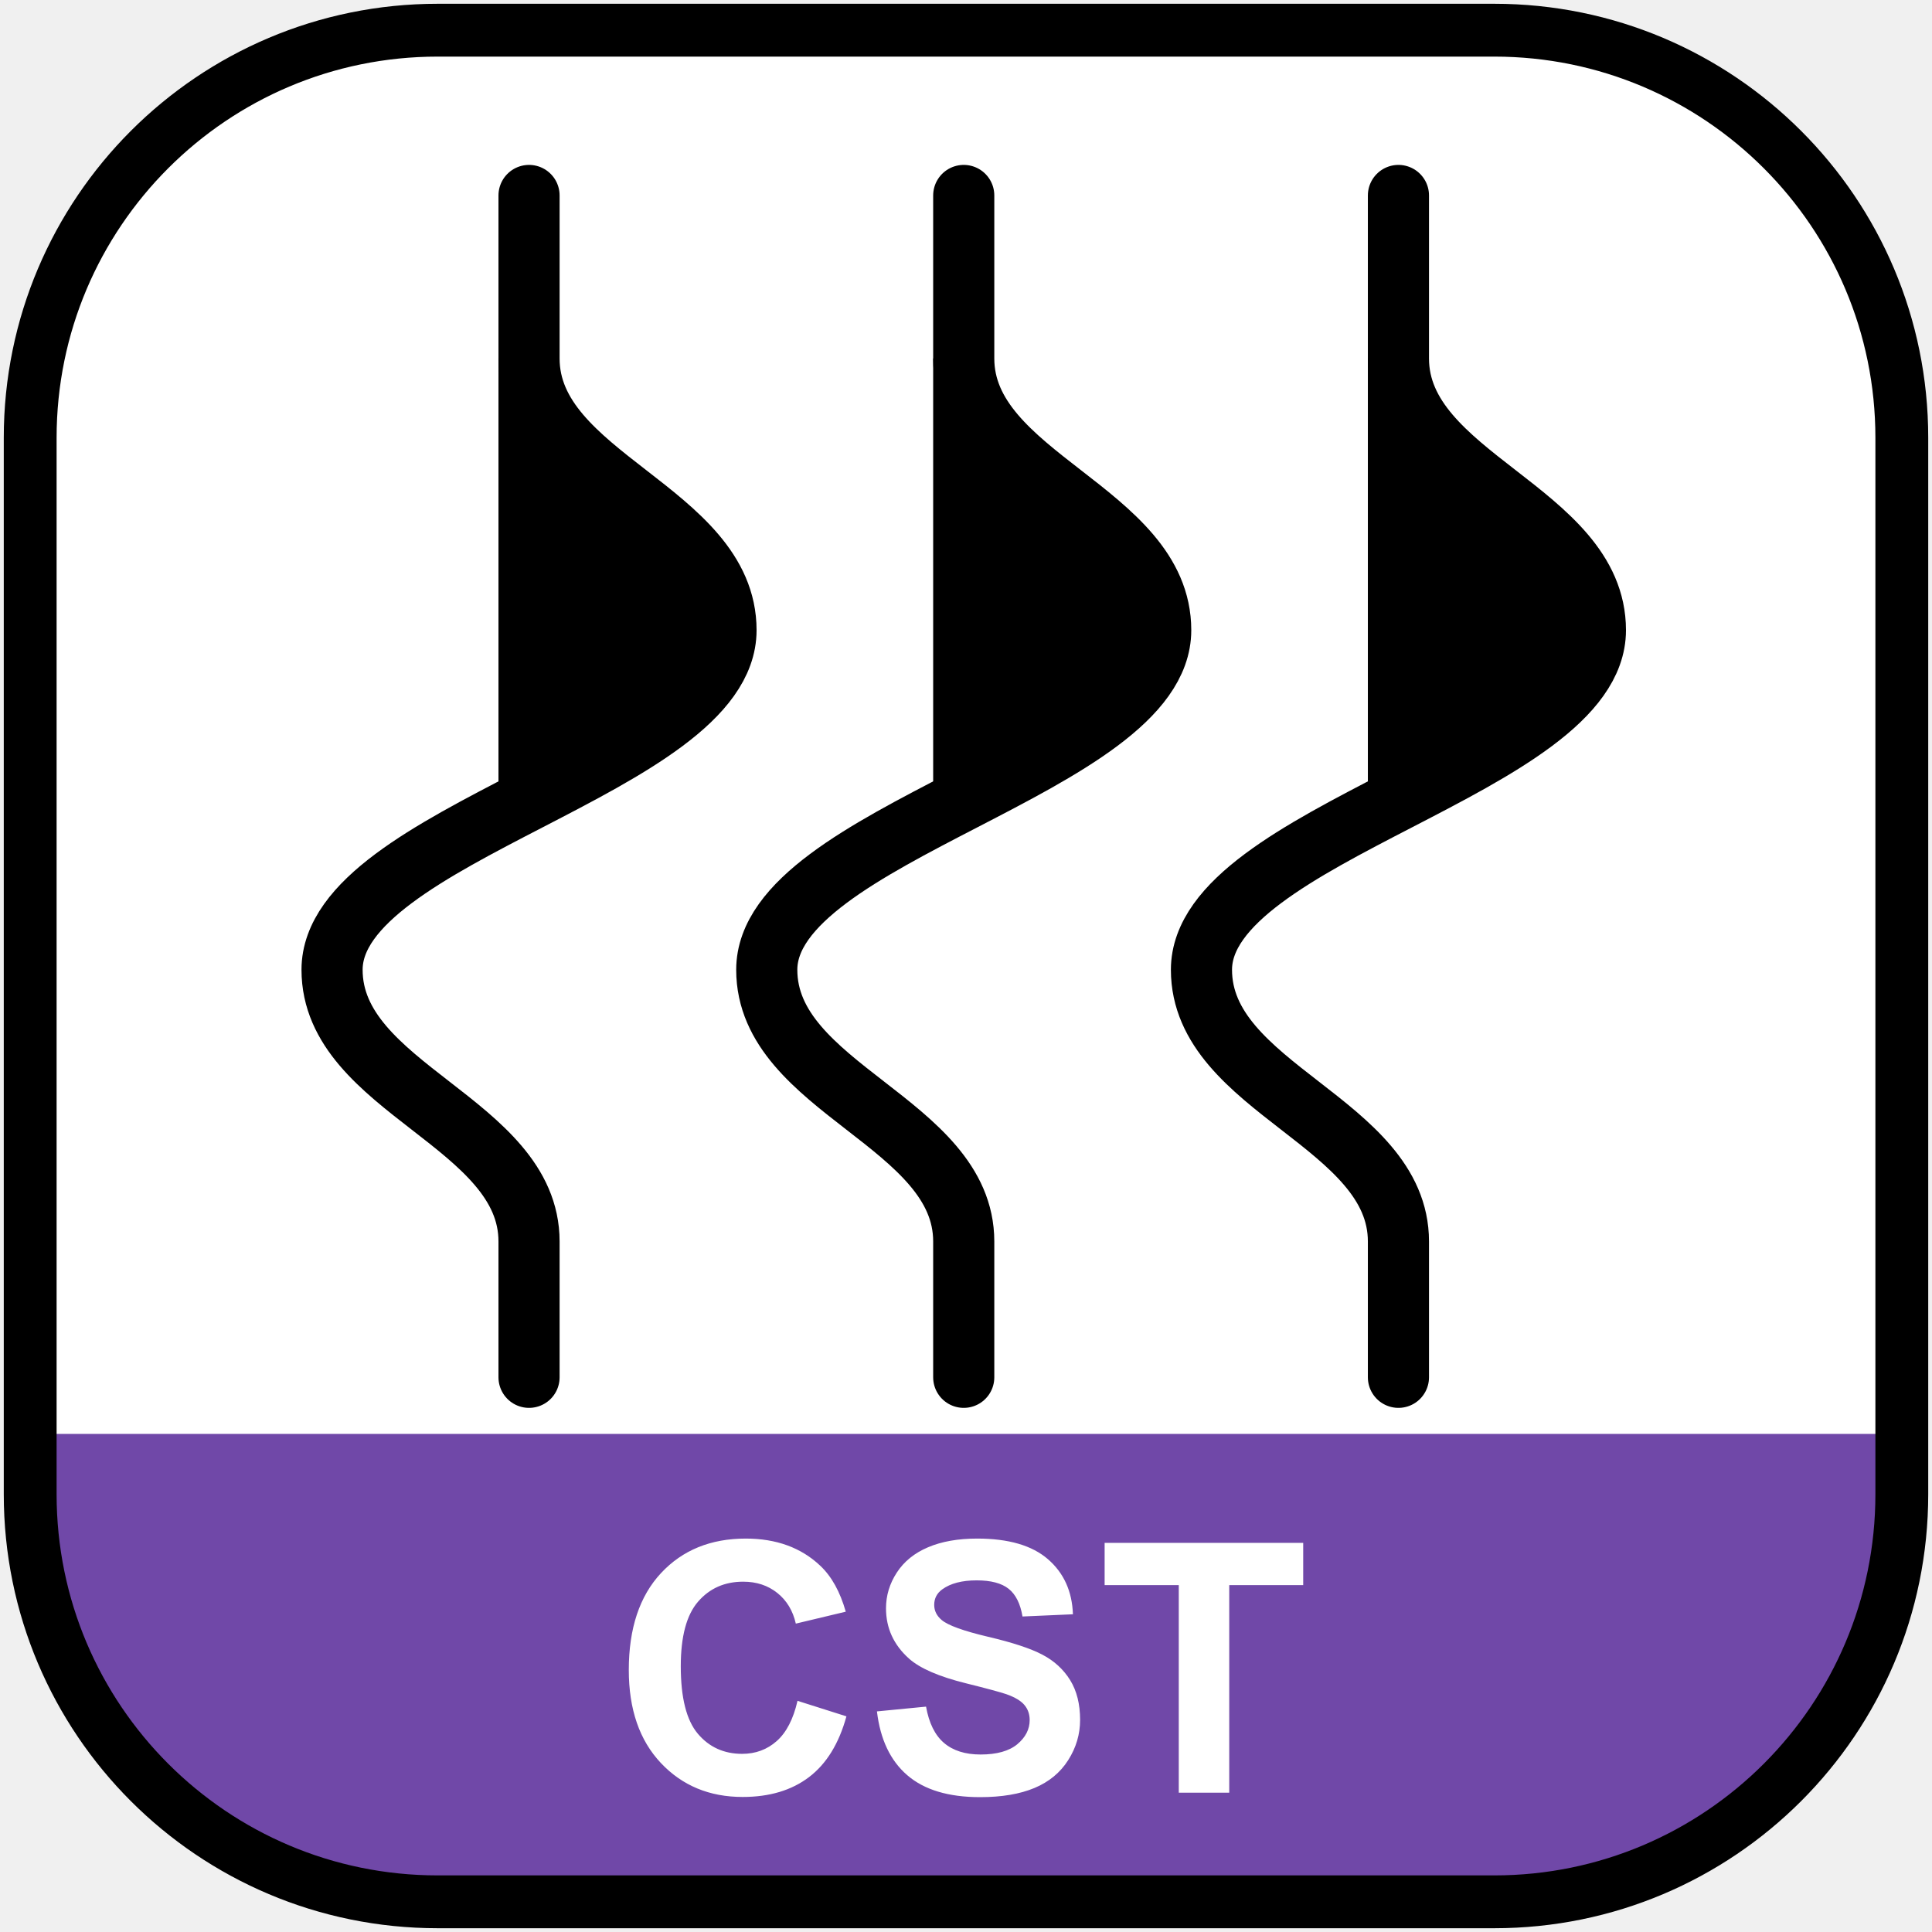
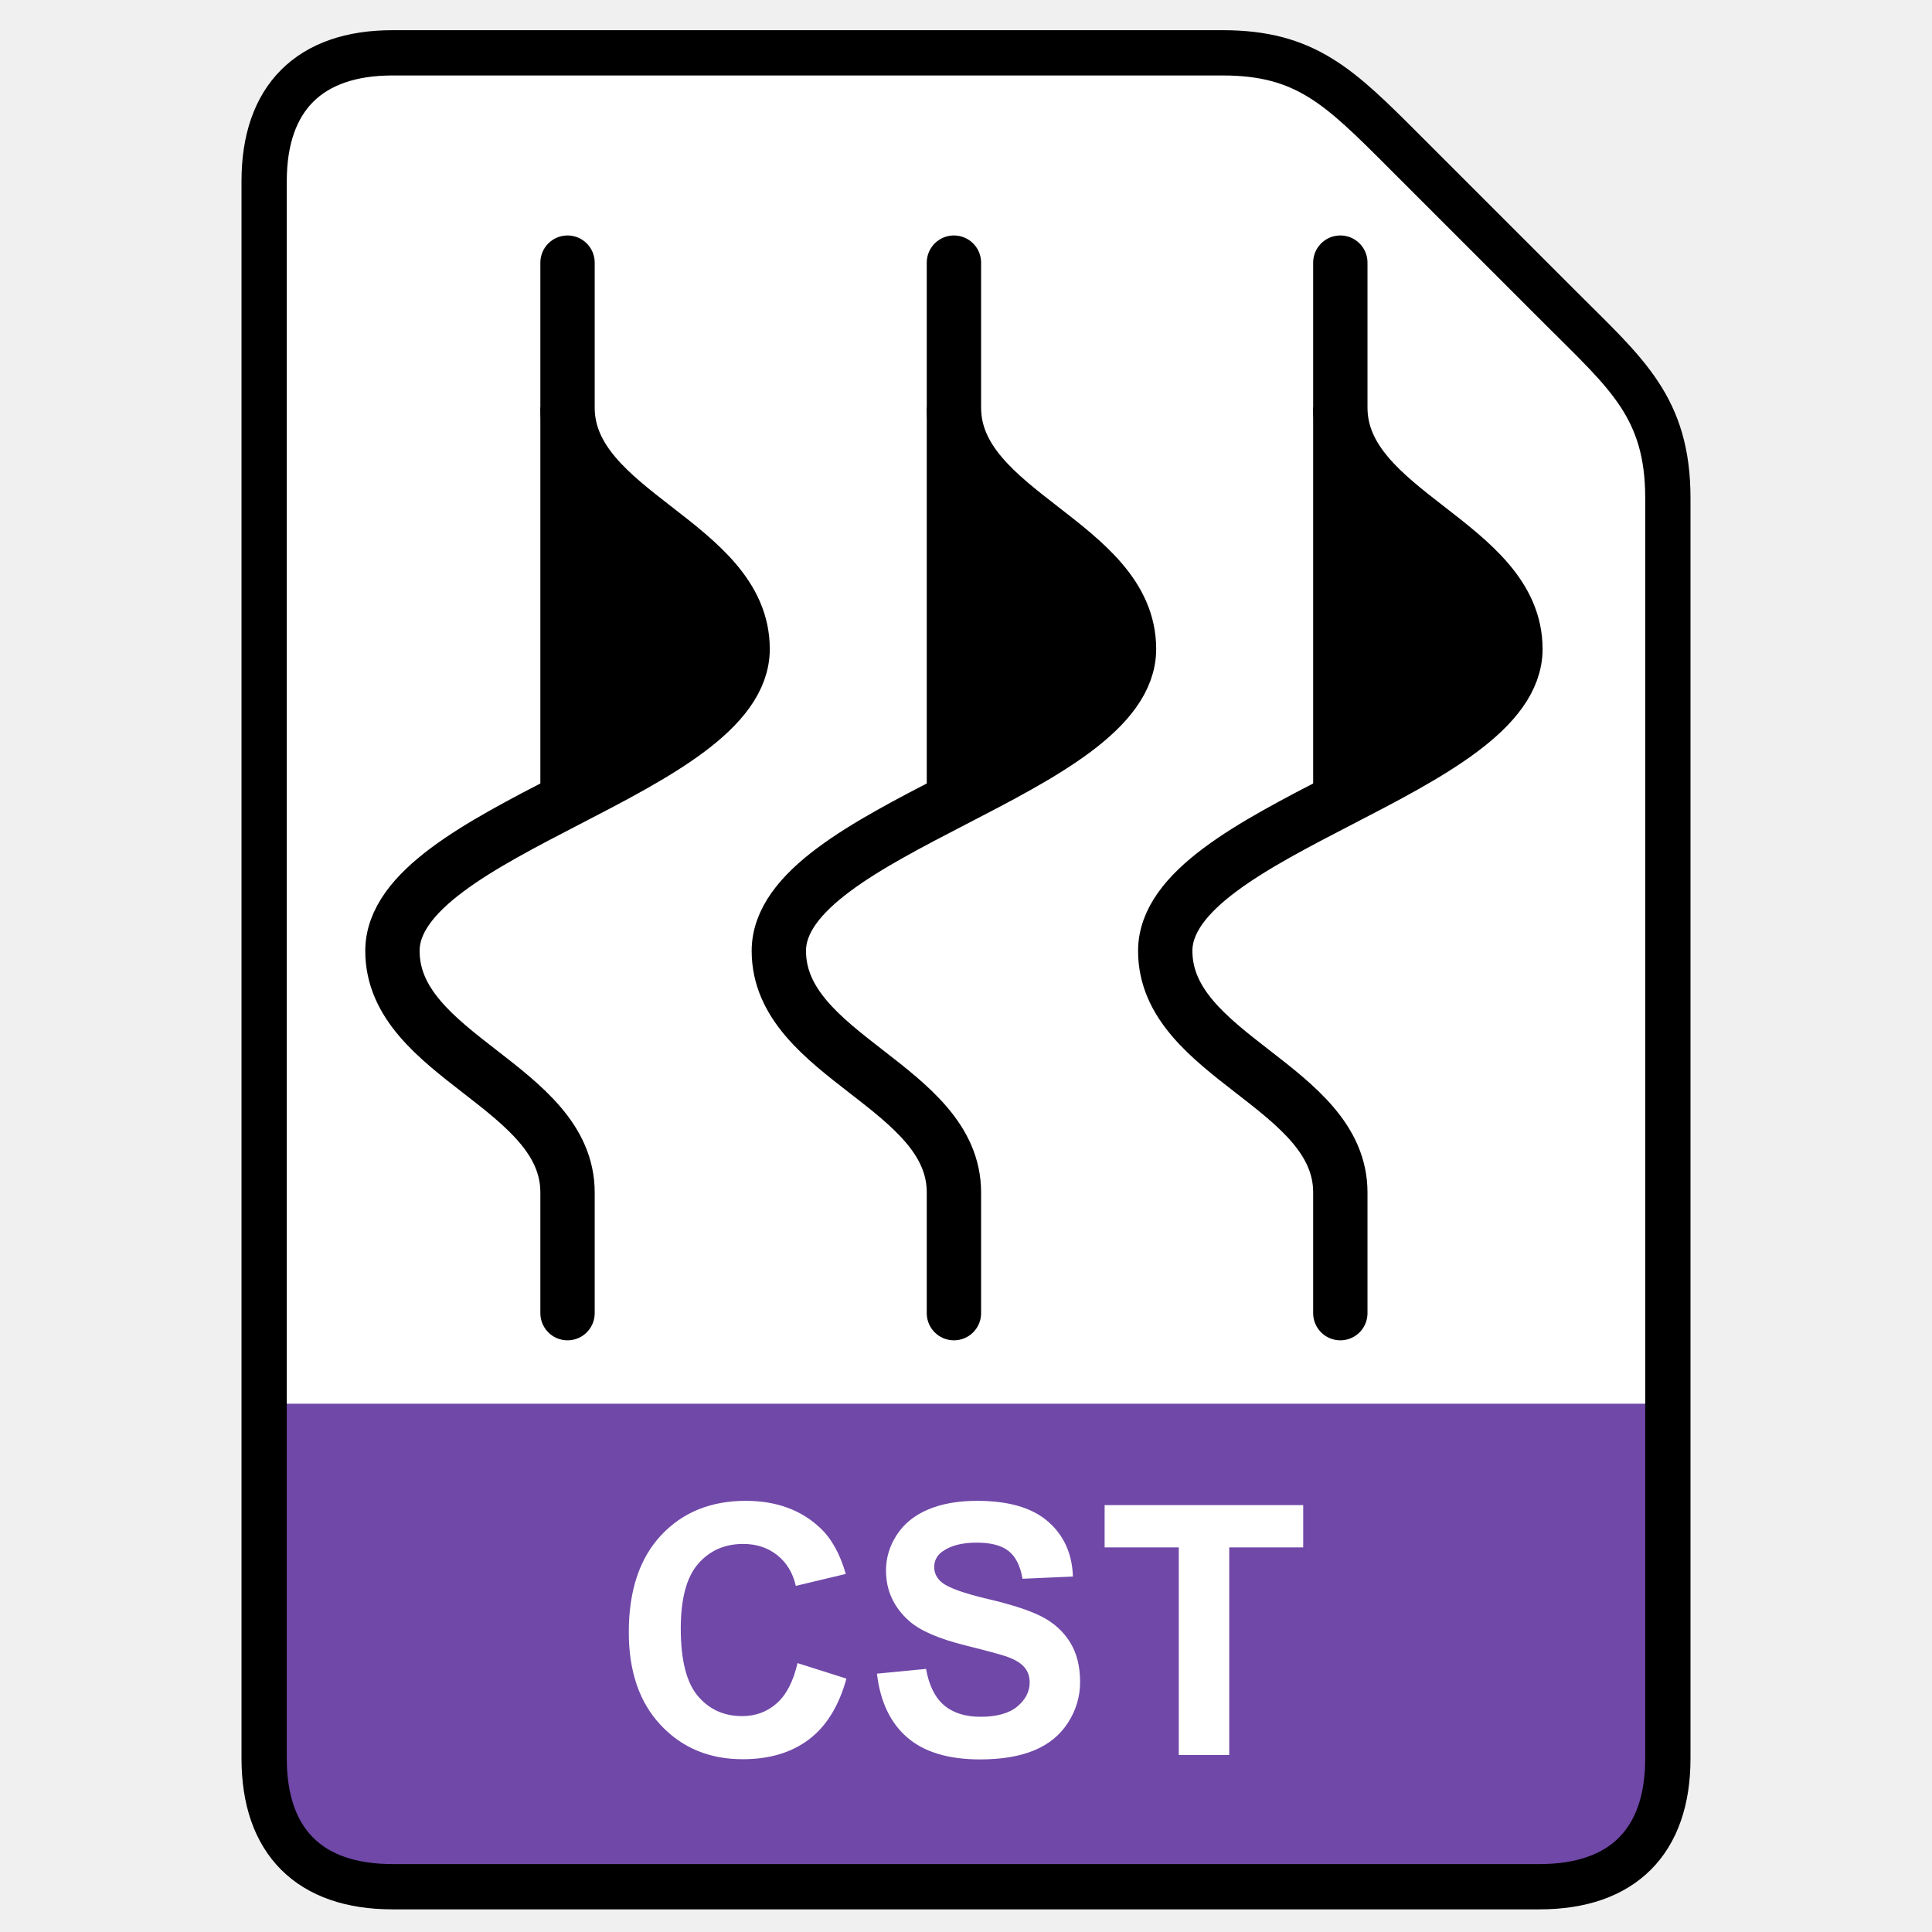
<svg xmlns="http://www.w3.org/2000/svg" width="512" height="512" viewBox="0 0 512 512">
-   <rect x="8" y="8" width="496" height="496" rx="108" fill="#fff" />
-   <g fill="#000" transform="translate(25 -22) scale(.9)">
-     <g transform="translate(128)">
-       <path d="M-9 130v130h9c29-15 58-30 58-50 0-35-58-45-58-80Z" />
-       <path d="M0 82v48c0 35 58 45 58 80 0 20-29 35-58 50s-58 30-58 50c0 35 58 45 58 80v40" fill="none" stroke="#000" stroke-width="18" stroke-linecap="round" stroke-linejoin="round" />
+   <defs>
+     <clipPath id="file-page">
+       <path d="M104 14H324C346 14 355 23 372 40L414 82C431 99 442 108 442 132V466C442 488 430 500 408 500H104C82 500 70 488 70 466V48C70 26 82 14 104 14Z" />
+     </clipPath>
+   </defs>
+   <path d="M104 14H324C346 14 355 23 372 40L414 82C431 99 442 108 442 132V466C442 488 430 500 408 500H104C82 500 70 488 70 466V48C70 26 82 14 104 14Z" fill="#fff" />
+   <g clip-path="url(#file-page)">
+     <g fill="#000" transform="translate(48 4) scale(.8)">
+       <g transform="translate(128)">
+         <path d="M-9 130v130h9c29-15 58-30 58-50 0-35-58-45-58-80Z" />
+         <path d="M0 82v48c0 35 58 45 58 80 0 20-29 35-58 50s-58 30-58 50c0 35 58 45 58 80v40" fill="none" stroke="#000" stroke-width="18" stroke-linecap="round" stroke-linejoin="round" />
+       </g>
+       <g transform="translate(256)">
+         <path d="M-9 130v130h9c29-15 58-30 58-50 0-35-58-45-58-80Z" />
+         <path d="M0 82v48c0 35 58 45 58 80 0 20-29 35-58 50s-58 30-58 50c0 35 58 45 58 80v40" fill="none" stroke="#000" stroke-width="18" stroke-linecap="round" stroke-linejoin="round" />
+       </g>
+       <g transform="translate(384)">
+         <path d="M-9 130v130h9c29-15 58-30 58-50 0-35-58-45-58-80Z" />
+         <path d="M0 82v48c0 35 58 45 58 80 0 20-29 35-58 50s-58 30-58 50c0 35 58 45 58 80v40" fill="none" stroke="#000" stroke-width="18" stroke-linecap="round" stroke-linejoin="round" />
+       </g>
    </g>
-     <g transform="translate(256)">
-       <path d="M-9 130v130h9c29-15 58-30 58-50 0-35-58-45-58-80Z" />
-       <path d="M0 82v48c0 35 58 45 58 80 0 20-29 35-58 50s-58 30-58 50c0 35 58 45 58 80v40" fill="none" stroke="#000" stroke-width="18" stroke-linecap="round" stroke-linejoin="round" />
-     </g>
-     <g transform="translate(384)">
-       <path d="M-9 130v130h9c29-15 58-30 58-50 0-35-58-45-58-80Z" />
-       <path d="M0 82v48c0 35 58 45 58 80 0 20-29 35-58 50s-58 30-58 50c0 35 58 45 58 80v40" fill="none" stroke="#000" stroke-width="18" stroke-linecap="round" stroke-linejoin="round" />
+     <path d="M70 372H442V478Q442 498 422 498H90Q70 498 70 478Z" fill="#7048a8" />
+     <g transform="translate(256 432) scale(1.25) translate(-256 -442)">
+       <path d="M220.28 448.99L230.65 452.28C229.06 458.06 226.42 462.35 222.72 465.16C219.02 467.97 214.33 469.37 208.65 469.37C201.61 469.37 195.83 466.97 191.3 462.16C186.78 457.36 184.51 450.79 184.51 442.45C184.51 433.64 186.79 426.79 191.34 421.91C195.89 417.03 201.88 414.59 209.3 414.59C215.78 414.59 221.04 416.51 225.09 420.34C227.5 422.6 229.3 425.85 230.51 430.09L219.92 432.62C219.3 429.88 217.99 427.71 216 426.12C214.01 424.53 211.6 423.73 208.76 423.73C204.83 423.73 201.64 425.14 199.2 427.96C196.75 430.78 195.53 435.35 195.53 441.66C195.53 448.35 196.74 453.12 199.15 455.97C201.55 458.81 204.69 460.23 208.54 460.23C211.38 460.23 213.83 459.33 215.87 457.52C217.92 455.71 219.39 452.87 220.28 448.99ZM237.12 451.23L247.53 450.22C248.15 453.71 249.42 456.28 251.34 457.92C253.25 459.55 255.84 460.37 259.09 460.37C262.53 460.37 265.13 459.64 266.88 458.19C268.62 456.73 269.5 455.03 269.5 453.07C269.5 451.82 269.13 450.76 268.39 449.88C267.66 449 266.38 448.23 264.55 447.58C263.29 447.15 260.44 446.38 255.98 445.27C250.25 443.85 246.23 442.1 243.91 440.03C240.66 437.12 239.04 433.56 239.04 429.37C239.04 426.67 239.8 424.15 241.33 421.8C242.86 419.45 245.06 417.66 247.94 416.44C250.82 415.21 254.3 414.59 258.37 414.59C265.02 414.59 270.02 416.05 273.38 418.97C276.74 421.88 278.5 425.77 278.67 430.64L267.98 431.11C267.52 428.38 266.54 426.43 265.03 425.23C263.53 424.04 261.27 423.45 258.26 423.45C255.15 423.45 252.72 424.08 250.96 425.36C249.83 426.18 249.26 427.28 249.26 428.65C249.26 429.9 249.79 430.97 250.85 431.86C252.2 433 255.48 434.18 260.68 435.41C265.88 436.63 269.73 437.9 272.22 439.22C274.72 440.53 276.67 442.33 278.08 444.6C279.49 446.88 280.19 449.69 280.19 453.04C280.19 456.07 279.35 458.92 277.66 461.57C275.98 464.22 273.59 466.18 270.51 467.47C267.42 468.76 263.58 469.41 258.98 469.41C252.28 469.41 247.14 467.86 243.55 464.76C239.96 461.67 237.82 457.16 237.12 451.23ZM301.11 468.47V424.46H285.39V415.5H327.49V424.46H311.81V468.47Z" fill="#fff" fill-rule="nonzero" />
    </g>
  </g>
-   <path d="M9 380H503V396A108 108 0 0 1 396 504H116A108 108 0 0 1 8 396Z" fill="#7048a8" />
-   <g transform="translate(256 442) scale(1.25) translate(-256 -442)">
-     <path d="M220.28 448.99L230.65 452.28C229.06 458.06 226.42 462.35 222.72 465.16C219.02 467.97 214.33 469.37 208.65 469.37C201.61 469.37 195.83 466.97 191.3 462.16C186.78 457.36 184.51 450.79 184.51 442.45C184.51 433.64 186.79 426.79 191.34 421.91C195.89 417.03 201.88 414.59 209.3 414.59C215.78 414.59 221.04 416.51 225.09 420.34C227.5 422.6 229.3 425.85 230.51 430.09L219.92 432.62C219.3 429.88 217.99 427.71 216 426.12C214.01 424.53 211.6 423.73 208.76 423.73C204.83 423.73 201.64 425.14 199.2 427.96C196.75 430.78 195.53 435.35 195.53 441.66C195.53 448.35 196.74 453.12 199.15 455.97C201.55 458.81 204.69 460.23 208.54 460.23C211.38 460.23 213.83 459.33 215.87 457.52C217.92 455.71 219.39 452.87 220.28 448.99ZM237.12 451.23L247.53 450.22C248.15 453.71 249.42 456.28 251.34 457.92C253.25 459.55 255.84 460.37 259.09 460.37C262.53 460.37 265.13 459.64 266.88 458.19C268.62 456.73 269.5 455.03 269.5 453.07C269.5 451.82 269.13 450.76 268.39 449.88C267.66 449 266.38 448.23 264.55 447.58C263.29 447.15 260.44 446.38 255.98 445.27C250.25 443.85 246.23 442.1 243.91 440.03C240.66 437.12 239.04 433.56 239.04 429.37C239.04 426.67 239.8 424.15 241.33 421.8C242.86 419.45 245.06 417.66 247.94 416.44C250.82 415.21 254.3 414.59 258.37 414.59C265.02 414.59 270.02 416.05 273.38 418.97C276.74 421.88 278.5 425.77 278.67 430.64L267.98 431.11C267.52 428.38 266.54 426.43 265.03 425.23C263.53 424.04 261.27 423.45 258.26 423.45C255.15 423.45 252.72 424.08 250.96 425.36C249.83 426.18 249.26 427.28 249.26 428.65C249.26 429.9 249.79 430.97 250.85 431.86C252.2 433 255.48 434.18 260.68 435.41C265.88 436.63 269.73 437.9 272.22 439.22C274.72 440.53 276.67 442.33 278.08 444.6C279.49 446.88 280.19 449.69 280.19 453.04C280.19 456.07 279.35 458.92 277.66 461.57C275.98 464.22 273.59 466.18 270.51 467.47C267.42 468.76 263.58 469.41 258.98 469.41C252.28 469.41 247.14 467.86 243.55 464.76C239.96 461.67 237.82 457.16 237.12 451.23ZM301.11 468.47V424.46H285.39V415.5H327.49V424.46H311.81V468.47Z" fill="#fff" fill-rule="nonzero" />
-   </g>
-   <rect x="8" y="8" width="496" height="496" rx="108" fill="none" stroke="#000" stroke-width="14" />
+   <path d="M104 14H324C346 14 355 23 372 40L414 82C431 99 442 108 442 132V466C442 488 430 500 408 500H104C82 500 70 488 70 466V48C70 26 82 14 104 14Z" fill="none" stroke="#000" stroke-width="12" stroke-linejoin="round" />
</svg>
